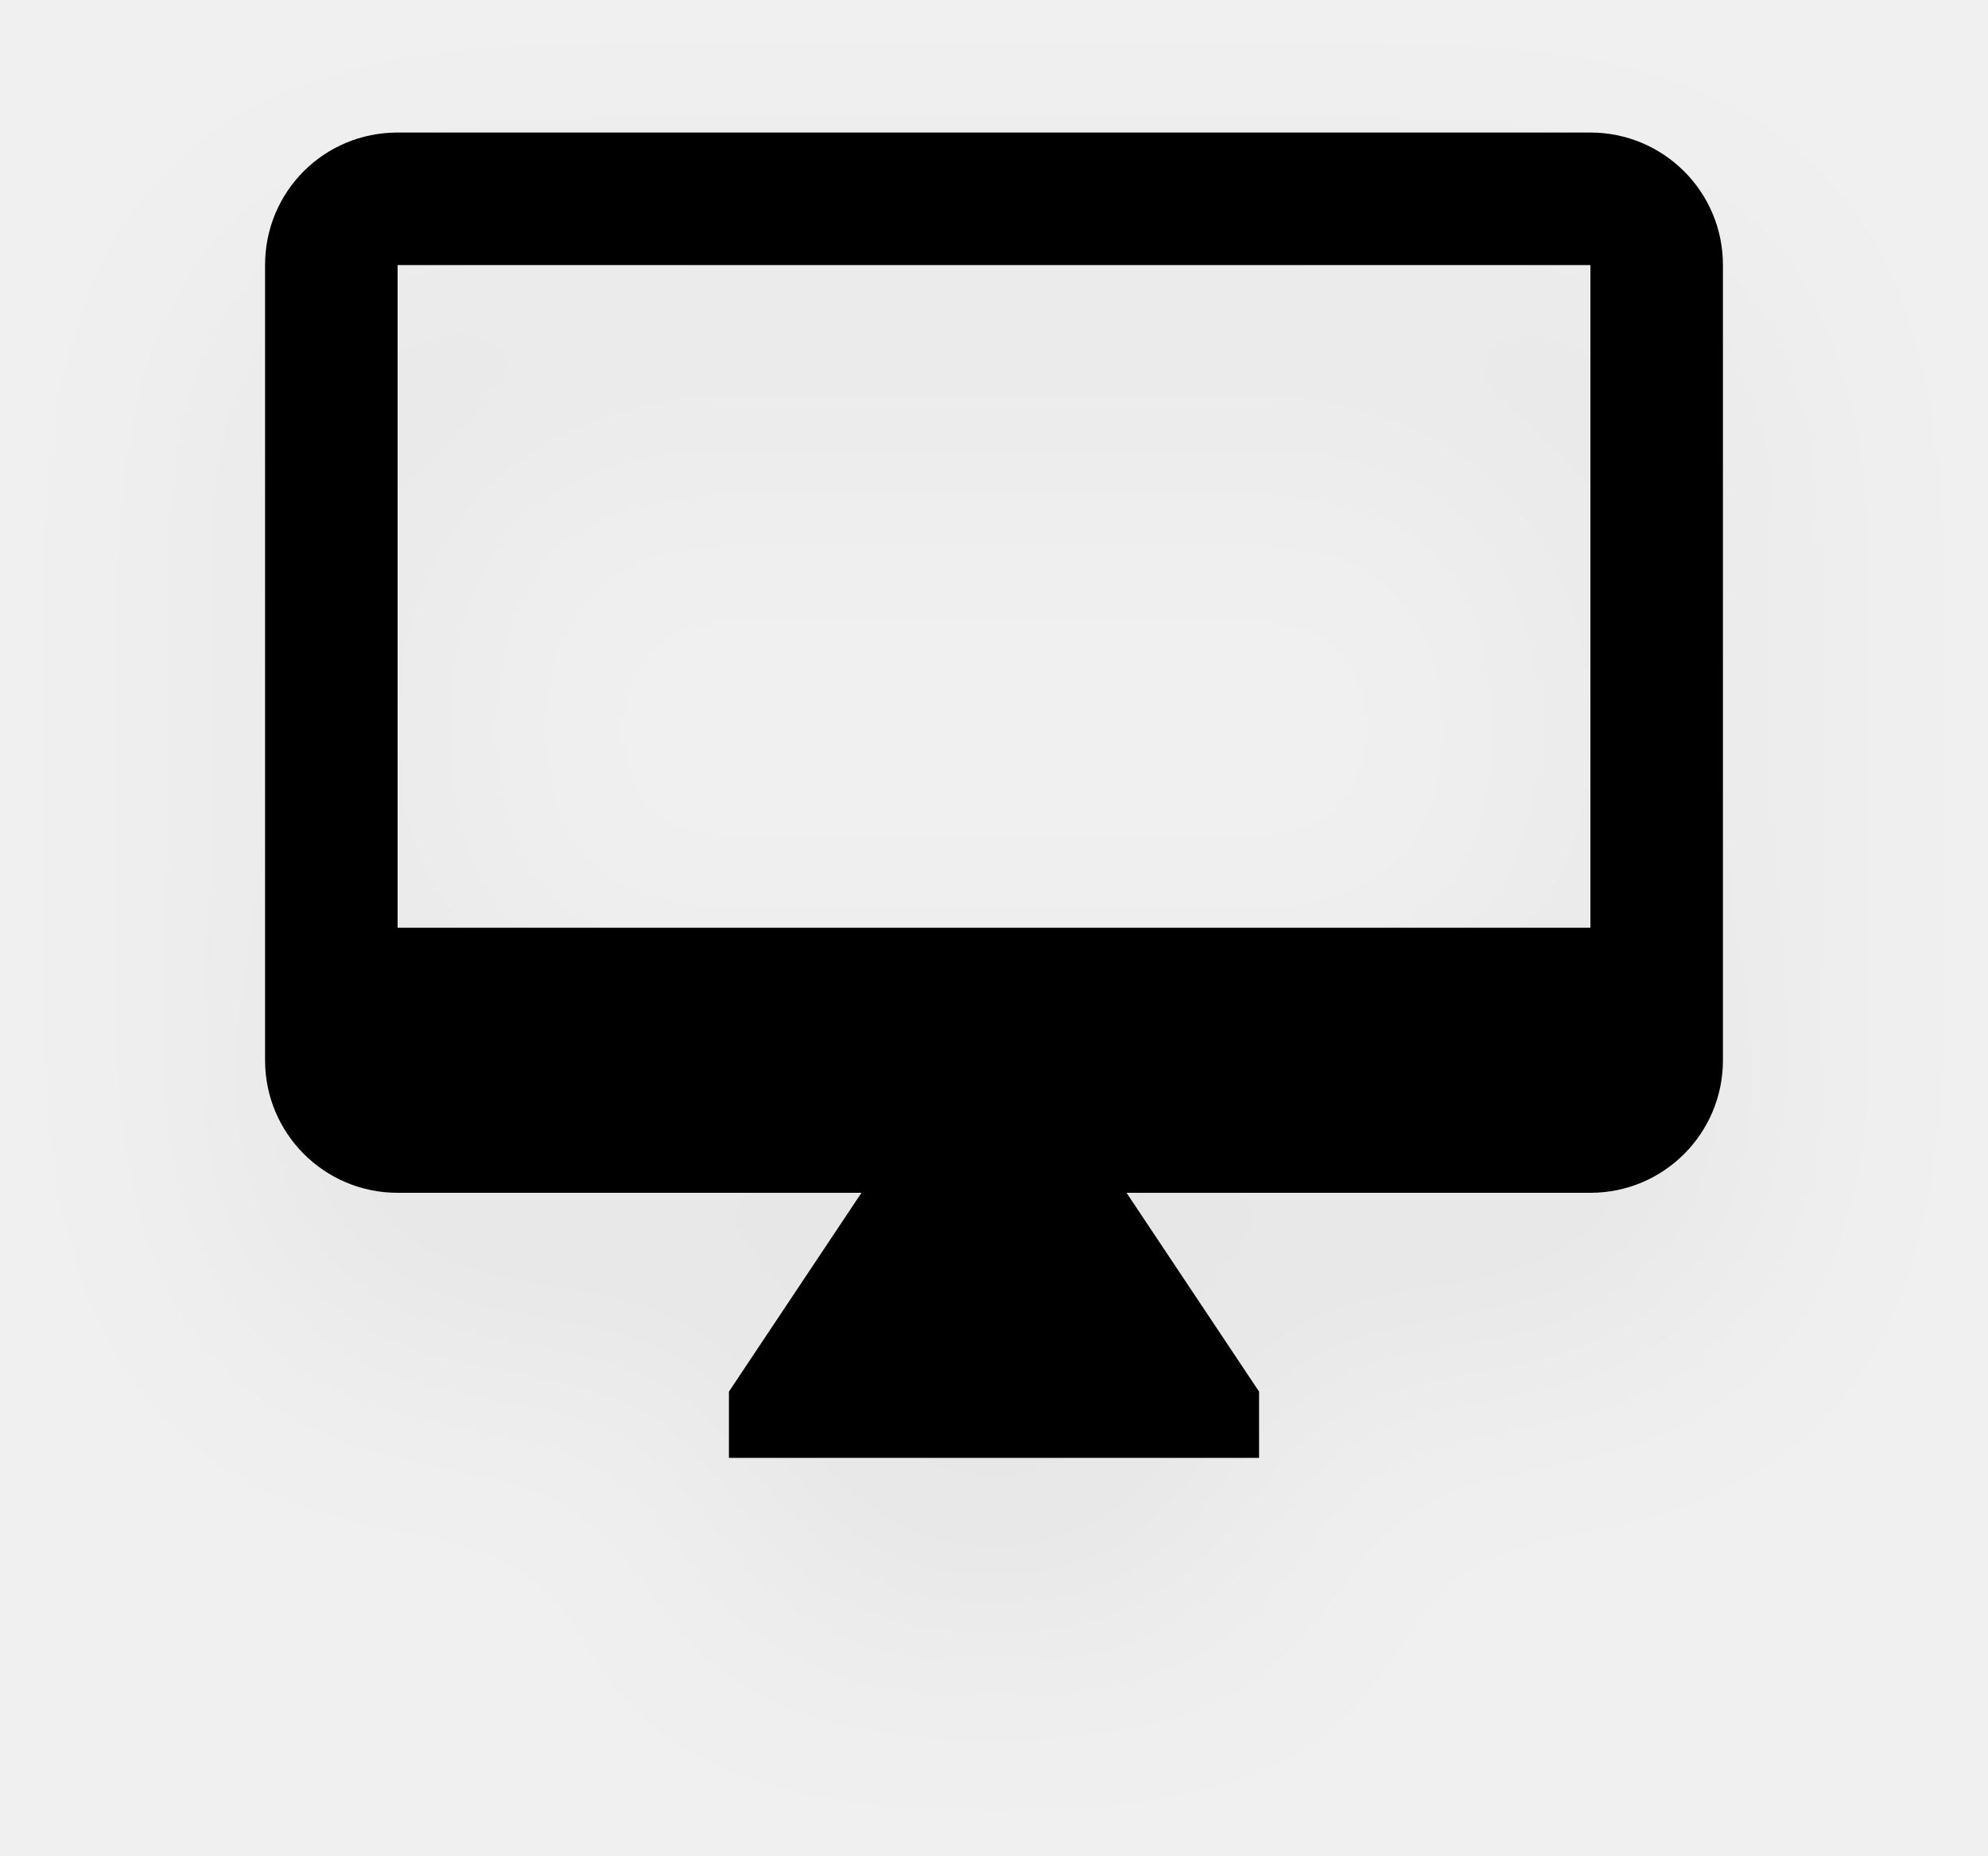
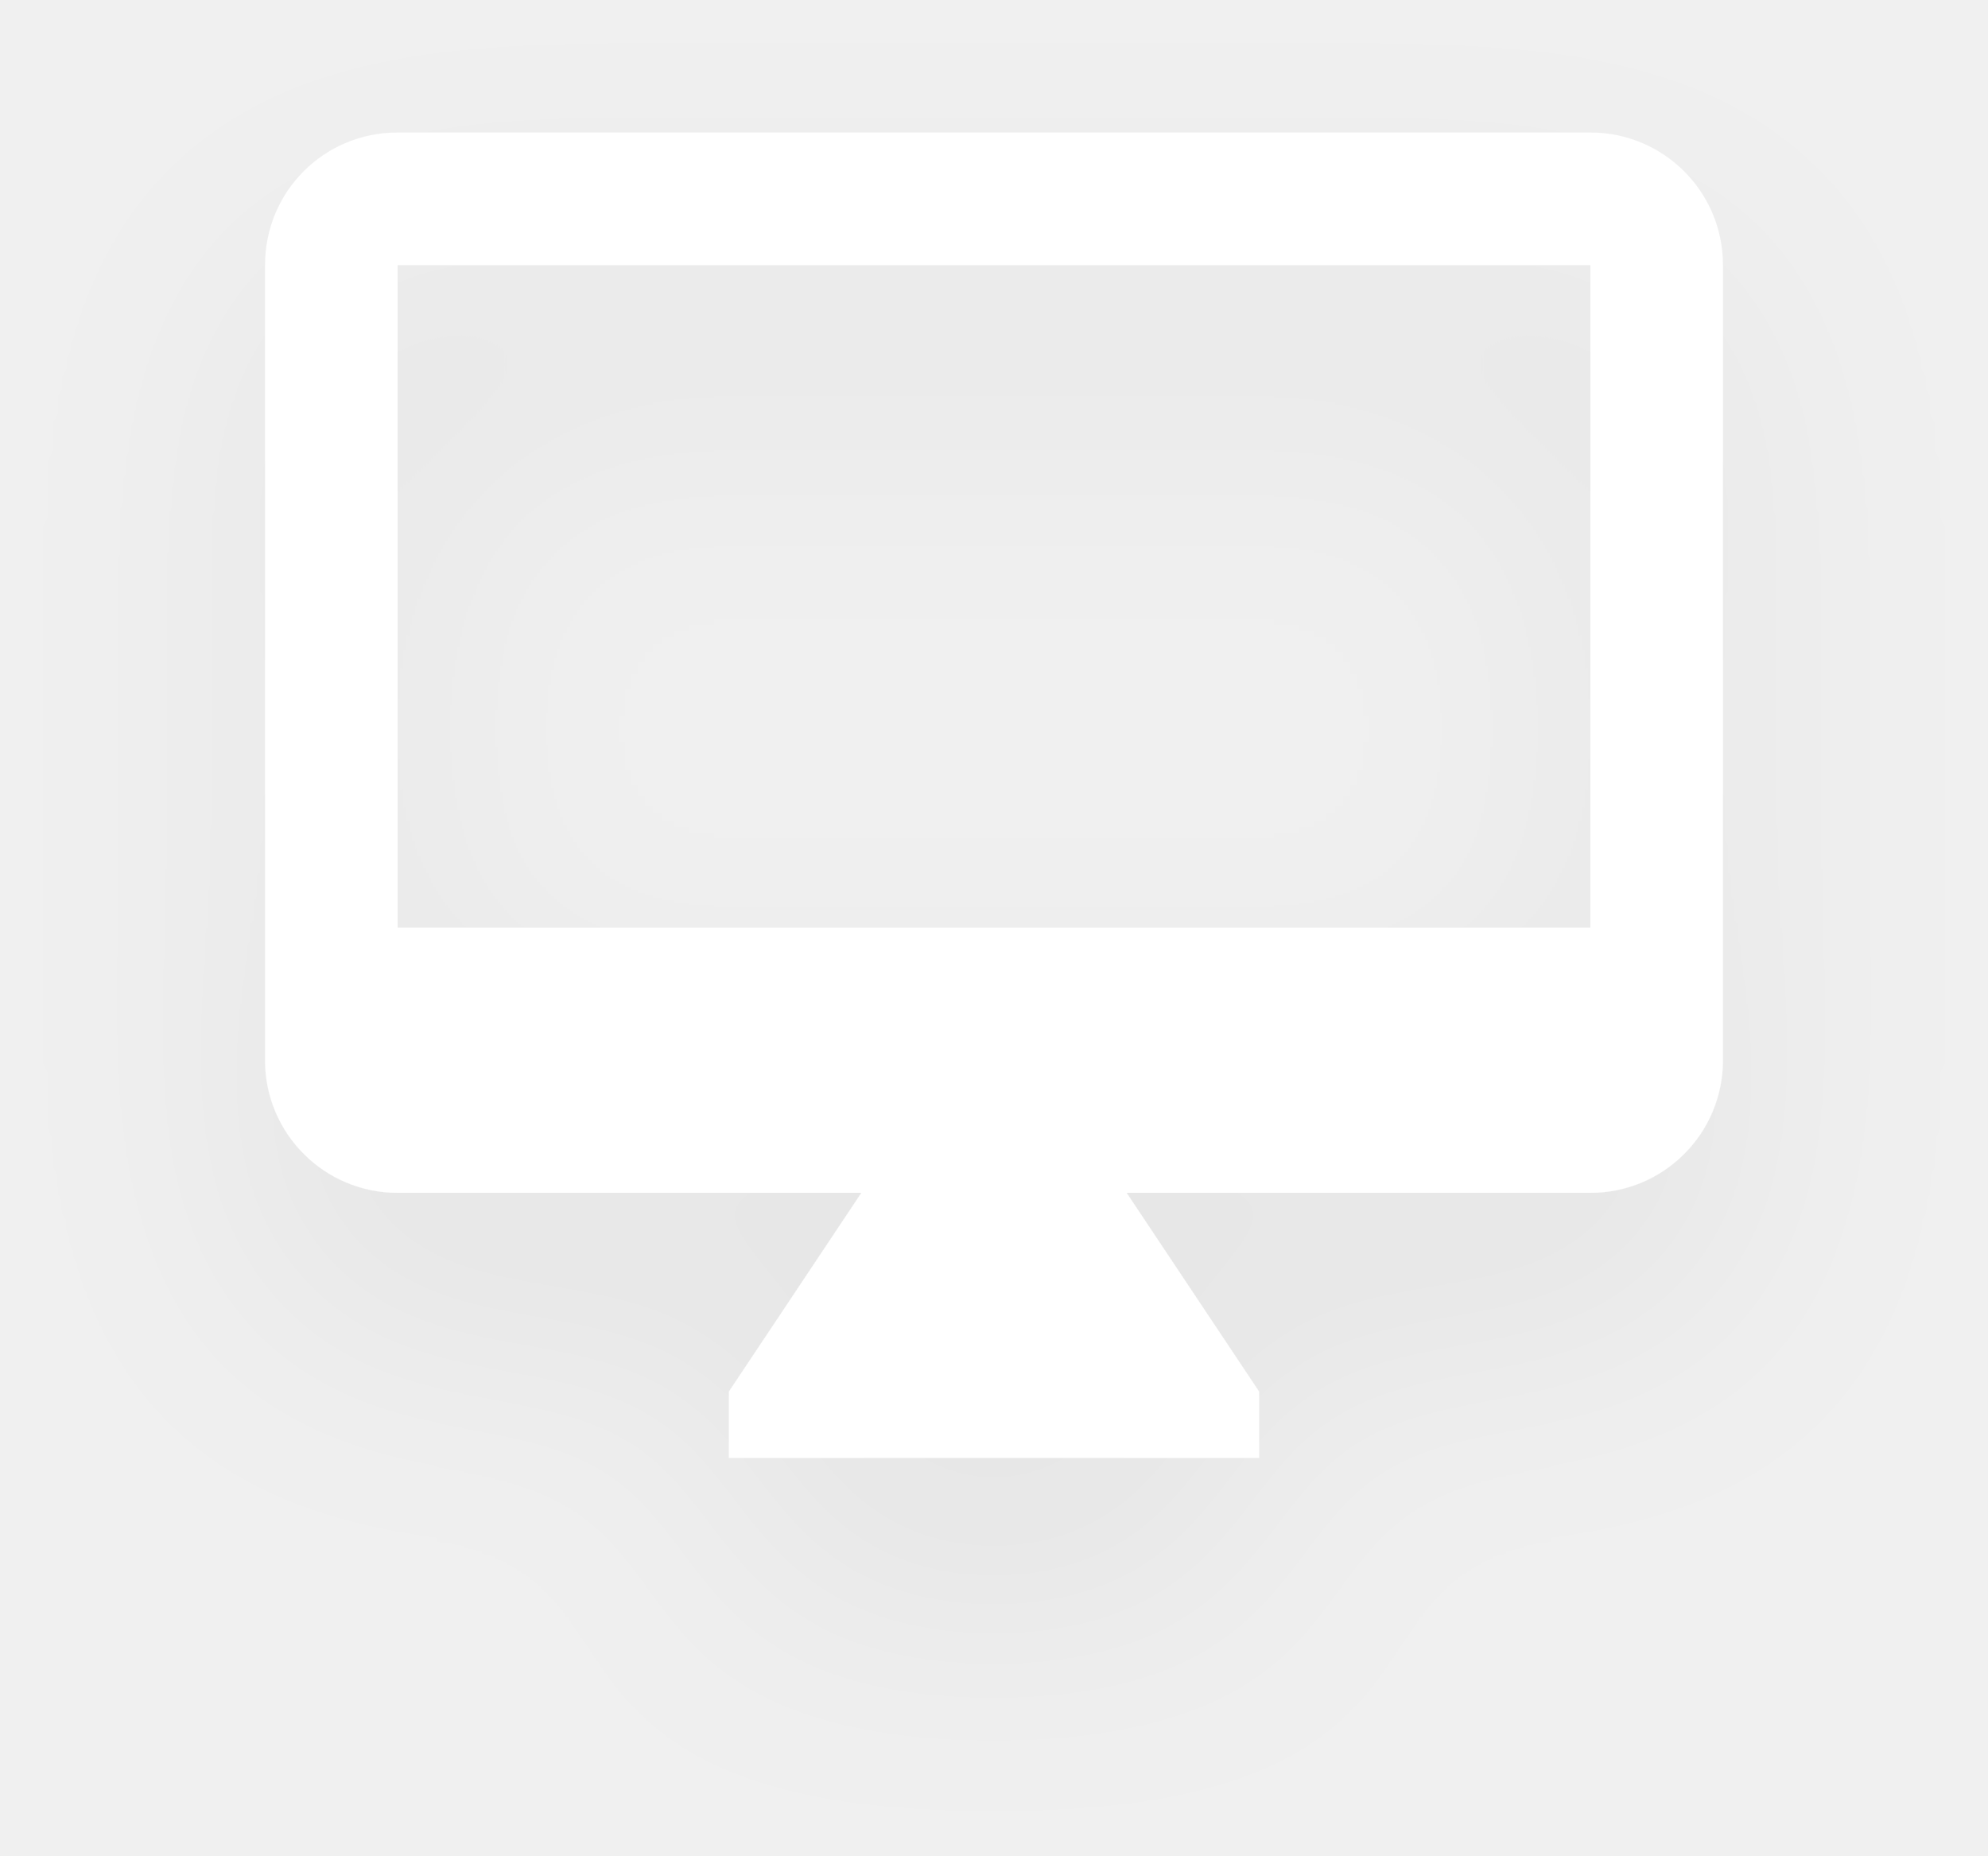
<svg xmlns="http://www.w3.org/2000/svg" width="30px" height="28px" viewBox="0 0 30 28" version="1.1">
  <defs>
    <filter x="-50%" y="-50%" width="200%" height="200%" filterUnits="objectBoundingBox" id="filter-1">
      <feOffset dx="0" dy="2" in="SourceAlpha" result="shadowOffsetOuter1" />
      <feGaussianBlur stdDeviation="2" in="shadowOffsetOuter1" result="shadowBlurOuter1" />
      <feColorMatrix values="0 0 0 0 0   0 0 0 0 0   0 0 0 0 0  0 0 0 0.05 0" type="matrix" in="shadowBlurOuter1" result="shadowMatrixOuter1" />
      <feMerge>
        <feMergeNode in="shadowMatrixOuter1" />
        <feMergeNode in="SourceGraphic" />
      </feMerge>
    </filter>
  </defs>
  <g id="OPt-2" stroke="none" stroke-width="1" fill="none" fill-rule="evenodd">
-     <g id="prog2_pro3_Mobile-Portrait_opt2-Copy-2" transform="translate(-185, -17)" fill="#000000">
+     <g id="prog2_pro3_Mobile-Portrait_opt2-Copy-2" transform="translate(-185, -17)" fill="#fff">
      <g id="nav">
        <g id="Group-6" filter="url(#filter-1)">
          <g id="ic_online" transform="translate(189, 19)">
            <path d="M20,12 L2,12 L2,2 L20,2 L20,12 Z M20,0 L2,0 C0.89,0 0,0.89 0,2 L0,14 C2.22044605e-16,15.105 0.895,16 2,16 L9,16 L7,19 L7,20 L15,20 L15,19 L13,16 L20,16 C21.105,16 22,15.105 22,14 L22,2 C22,0.89 21.1,0 20,0 Z" id="Shape" />
          </g>
        </g>
      </g>
    </g>
  </g>
</svg>
